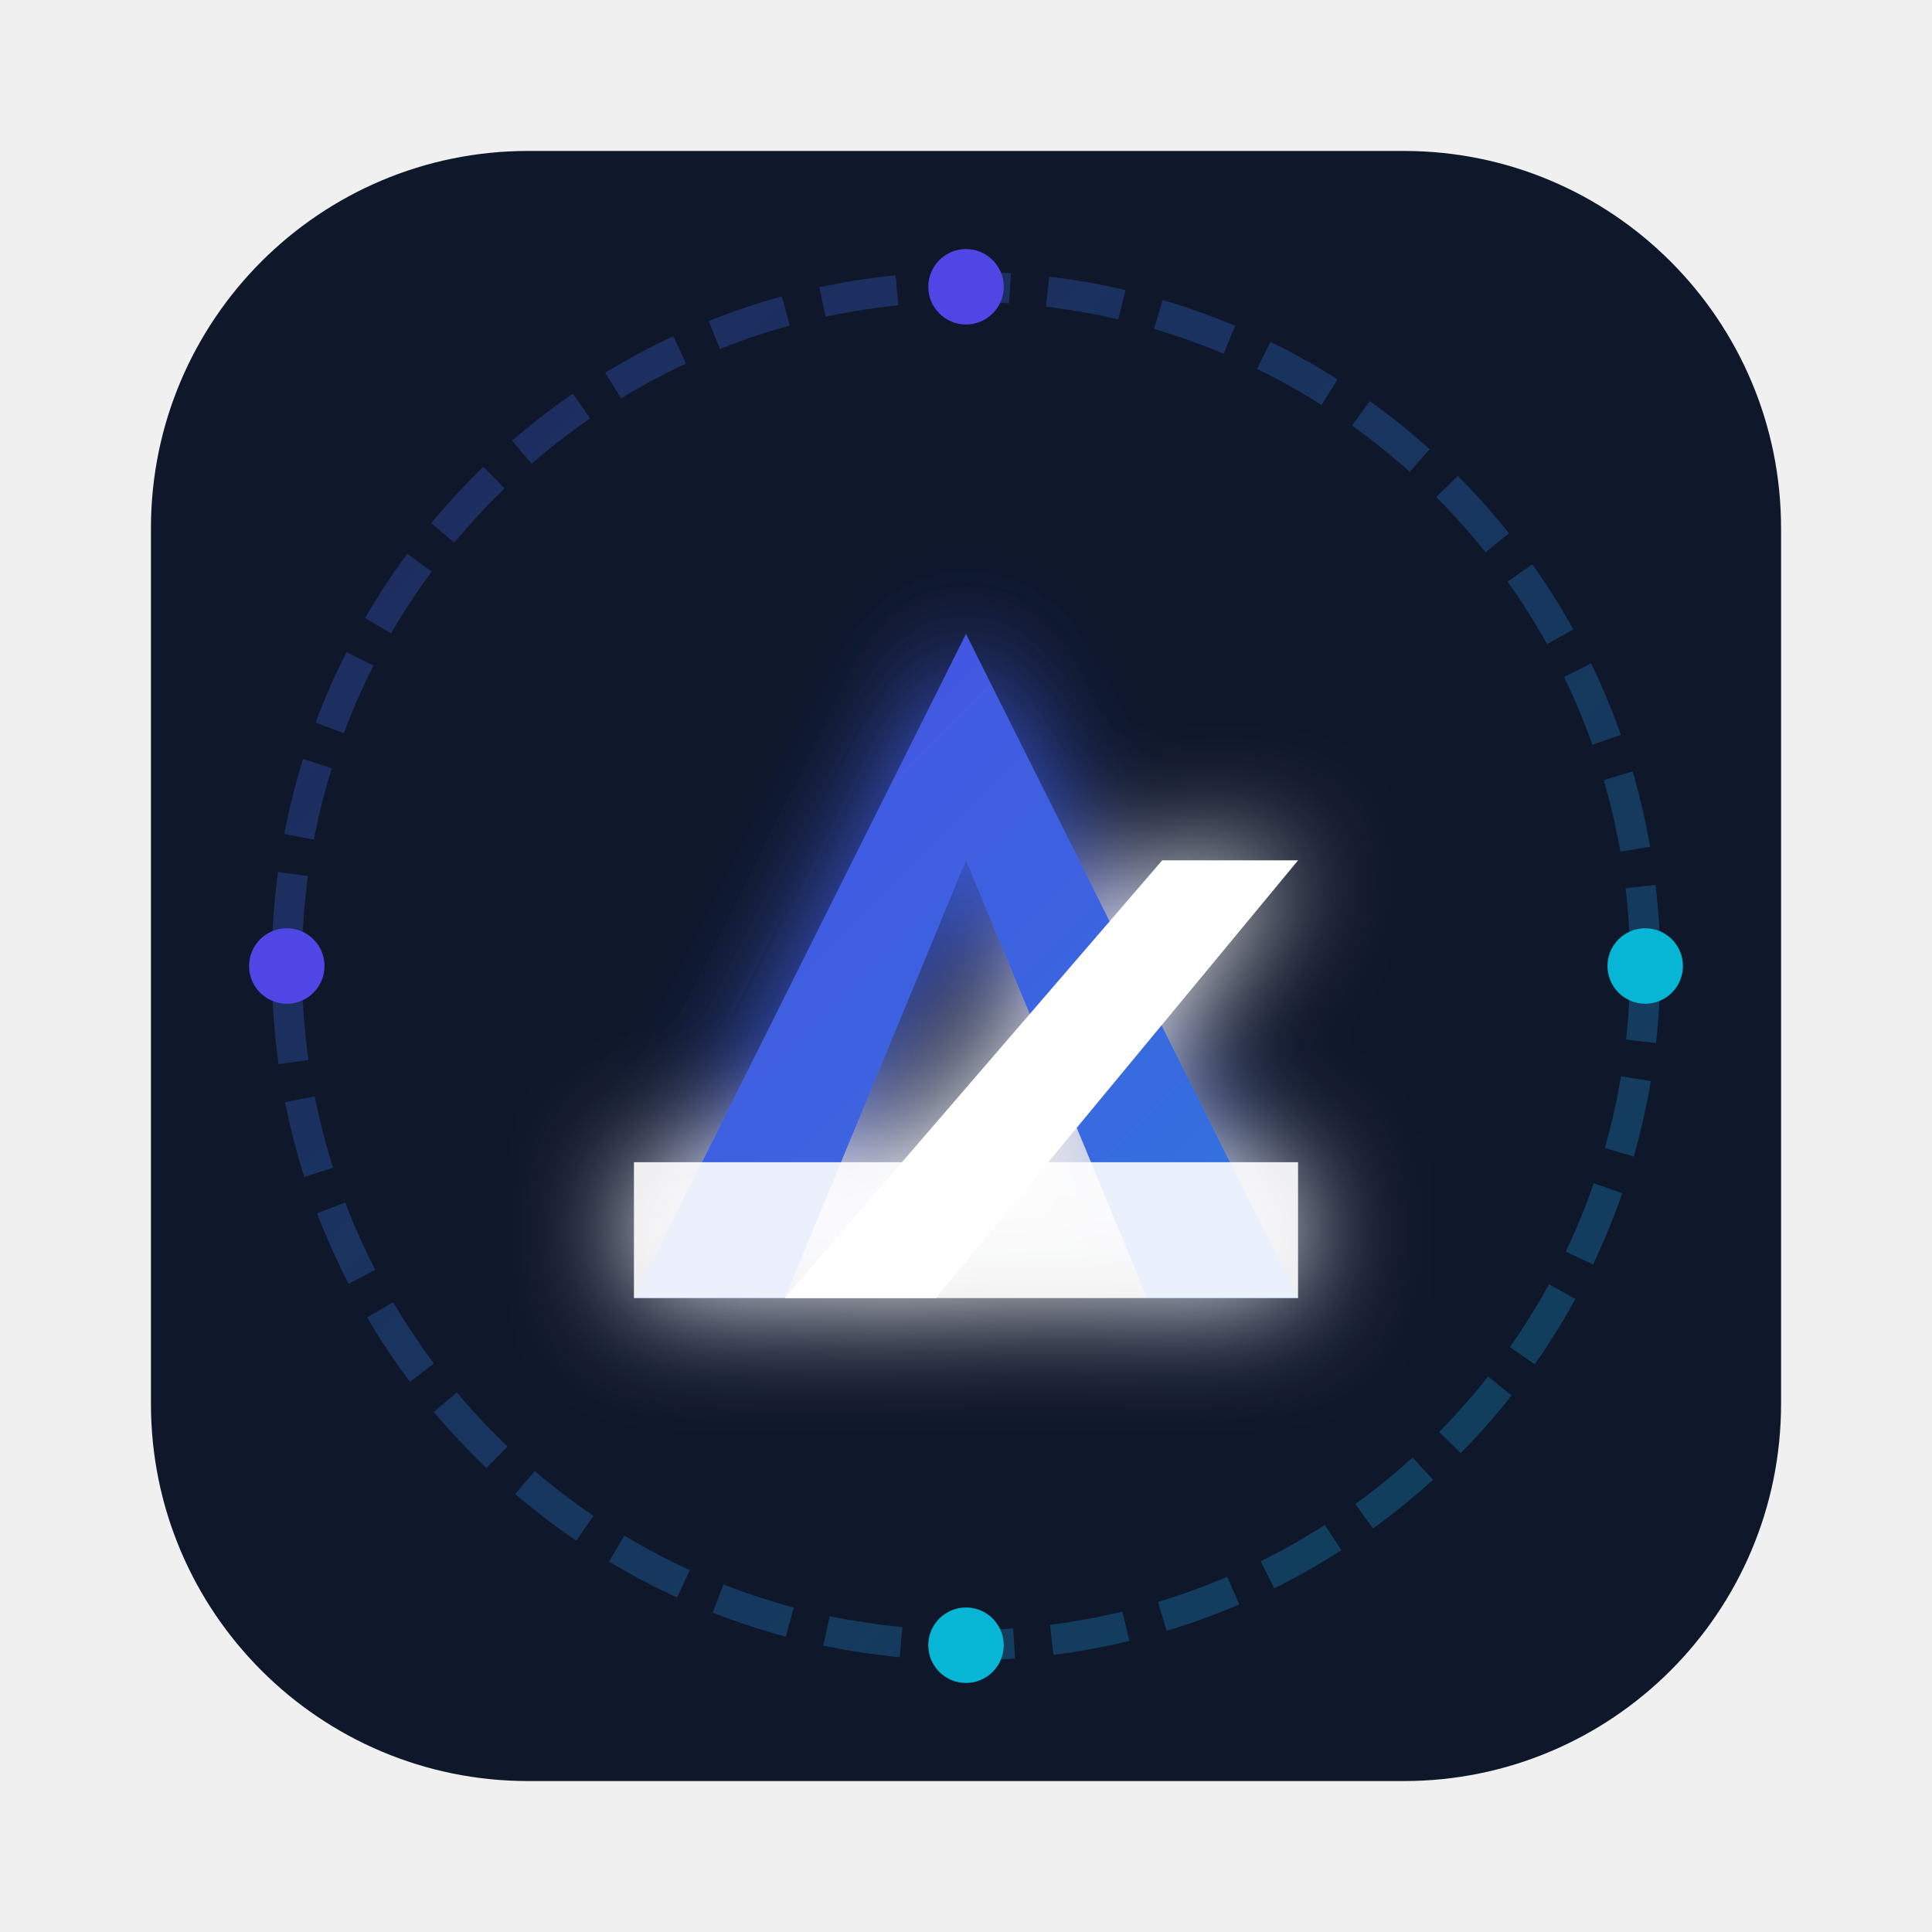
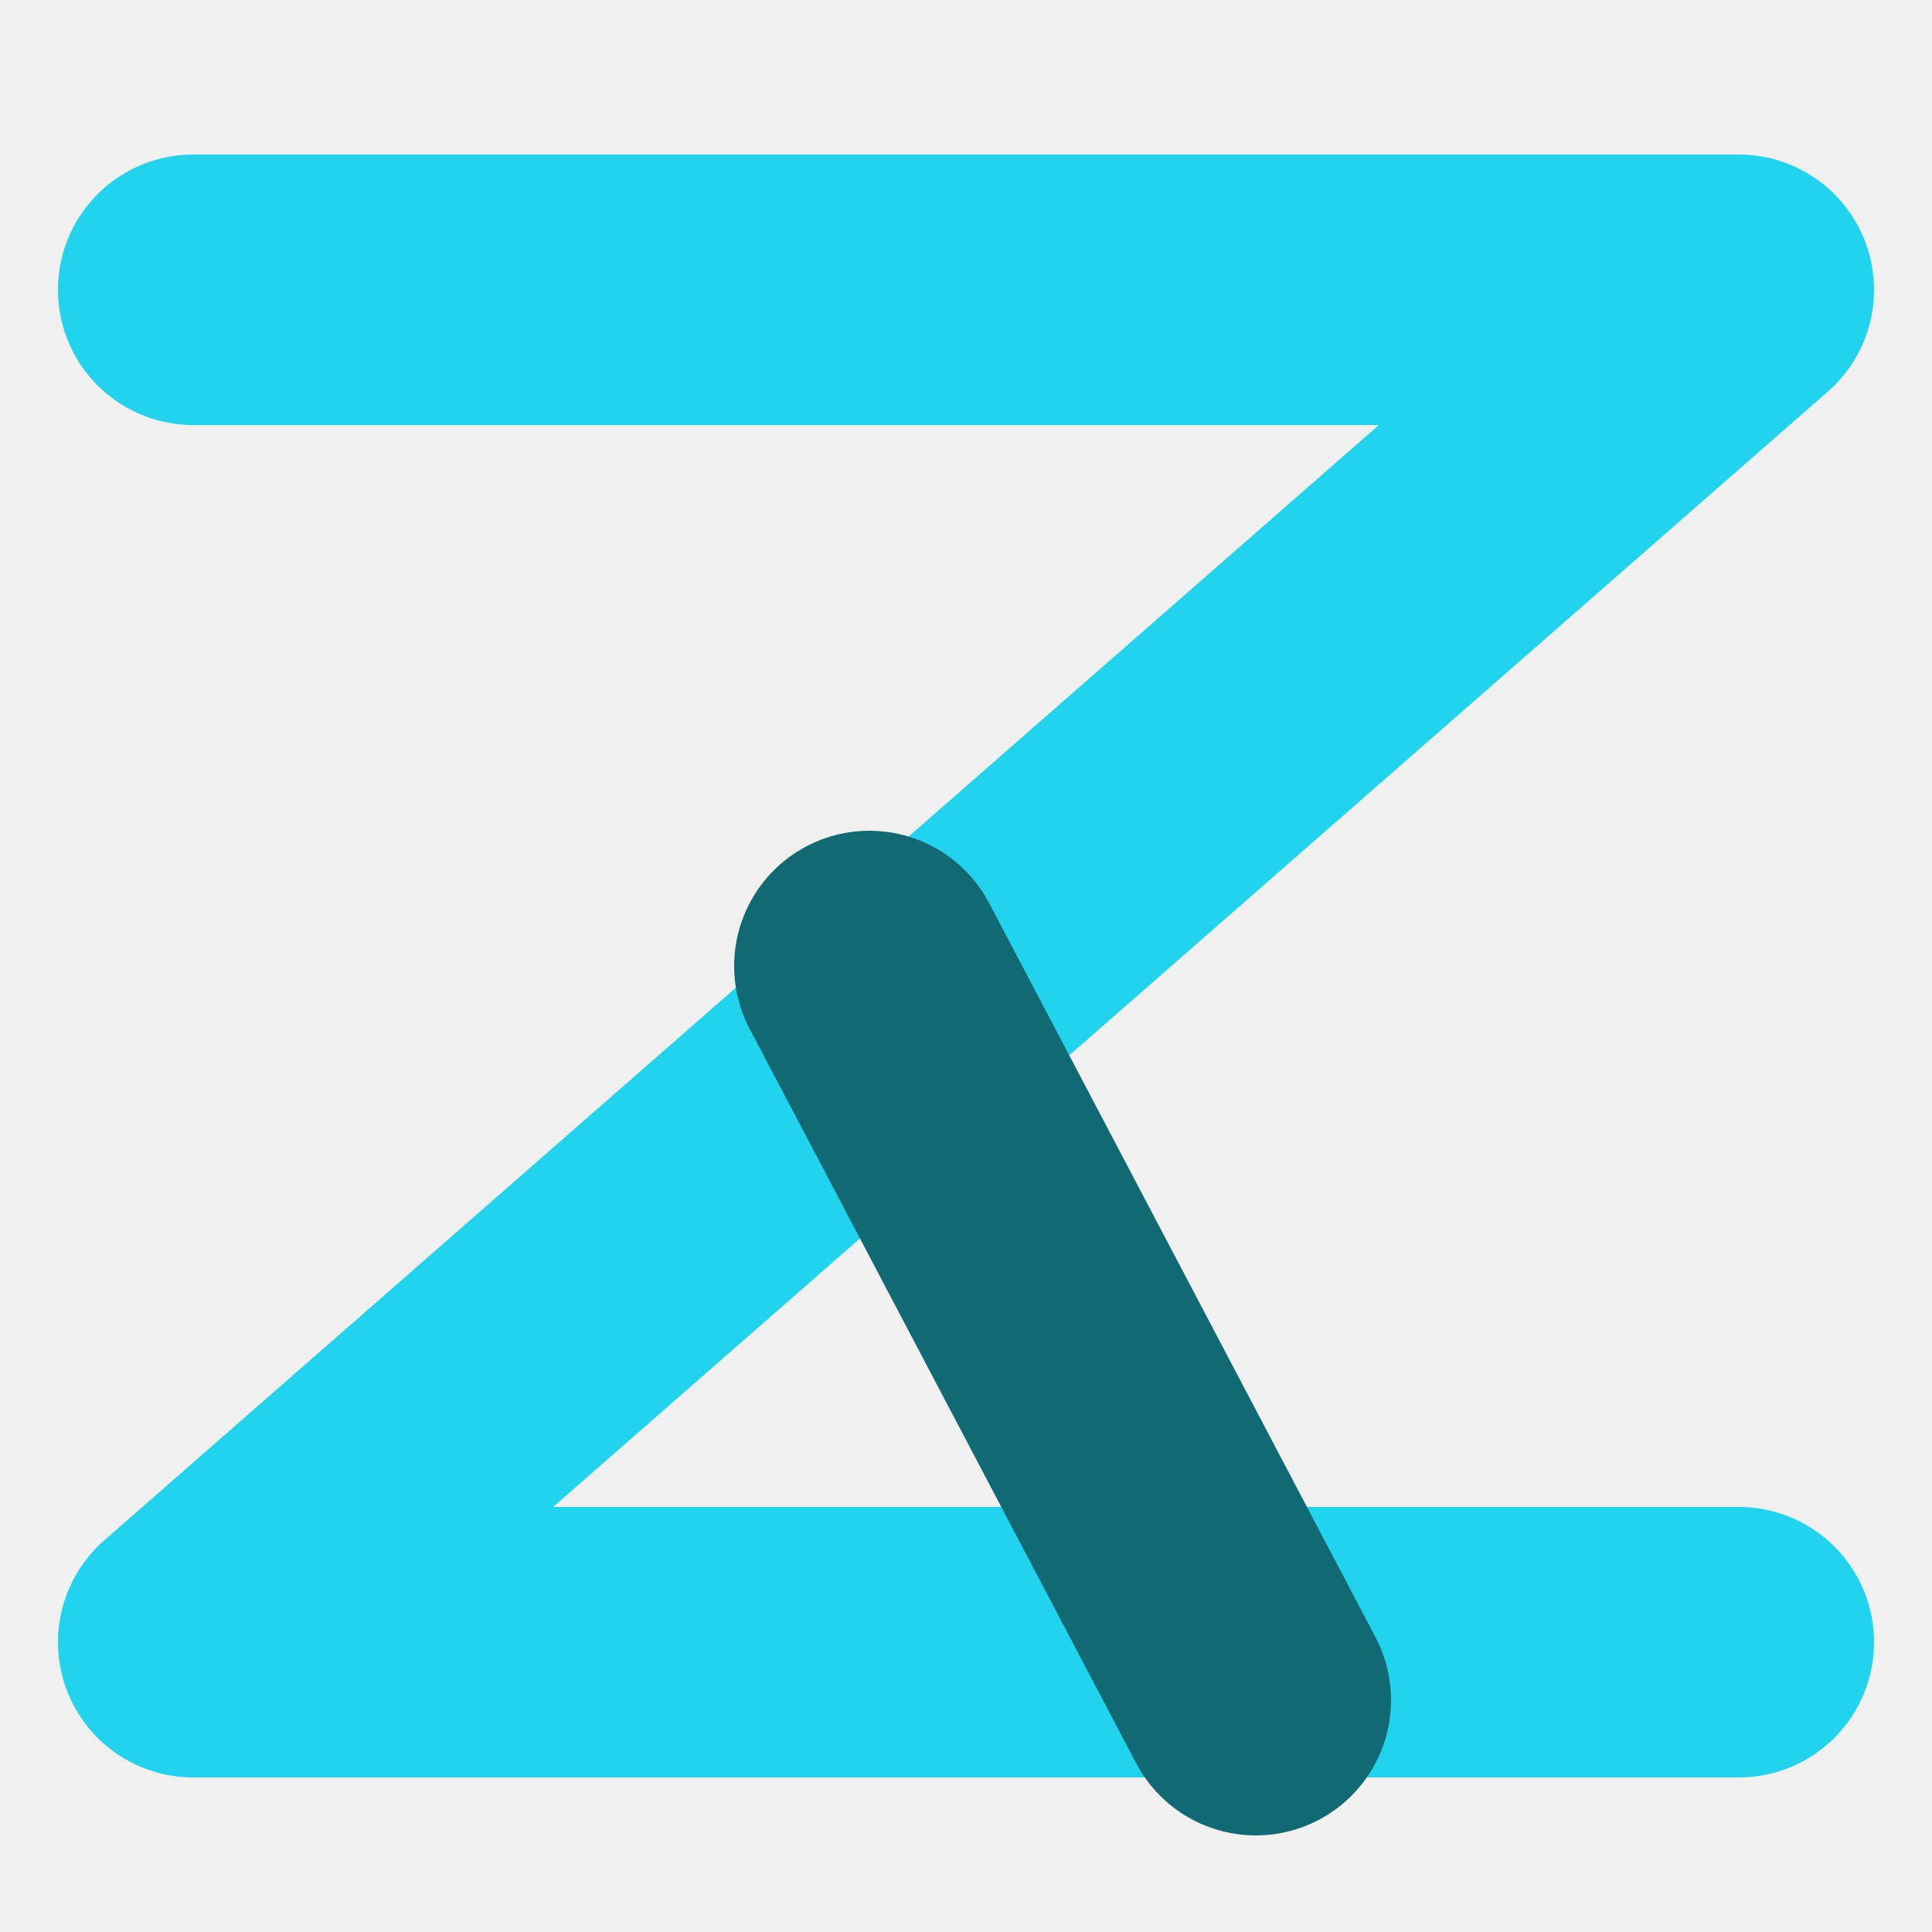
- <svg xmlns="http://www.w3.org/2000/svg" width="512" height="512" viewBox="0 0 512 512" fill="none">
-   <defs>
-     <linearGradient id="logo-grad" x1="0" y1="0" x2="512" y2="512" gradientUnits="userSpaceOnUse">
-       <stop stop-color="#4F46E5" />
-       <stop offset="1" stop-color="#06B6D4" />
-     </linearGradient>
-     <filter id="glow" x="-20%" y="-20%" width="140%" height="140%">
-       <feGaussianBlur stdDeviation="15" result="blur" />
-       <feComposite in="SourceGraphic" in2="blur" operator="over" />
-     </filter>
-   </defs>
-   <rect x="40" y="40" width="432" height="432" rx="100" fill="#0F172A" />
-   <circle cx="256" cy="256" r="180" stroke="url(#logo-grad)" stroke-width="8" stroke-dasharray="20 10" opacity="0.3" />
-   <g transform="translate(128, 128)" filter="url(#glow)">
-     <path d="M128 40L40 216H80L128 100L176 216H216L128 40Z" fill="url(#logo-grad)" />
-     <path d="M95 180H161L216 180V216H40V180H95Z" fill="white" opacity="0.9" />
-     <path d="M216 100H180L80 216H120L216 100Z" fill="white" />
-   </g>
-   <circle cx="256" cy="76" r="10" fill="#4F46E5" />
-   <circle cx="256" cy="436" r="10" fill="#06B6D4" />
-   <circle cx="76" cy="256" r="10" fill="#4F46E5" />
-   <circle cx="436" cy="256" r="10" fill="#06B6D4" />
+ <svg xmlns="http://www.w3.org/2000/svg" width="100" height="100" viewBox="0 0 100 100">
+   <path d="M10 15        H90        L10 85        H90" fill="none" stroke="#22d3ee" stroke-width="14" stroke-linecap="round" stroke-linejoin="round" />
+   <path d="M45 50        L65 88" fill="none" stroke="#116974" stroke-width="14" stroke-linecap="round" />
</svg>
